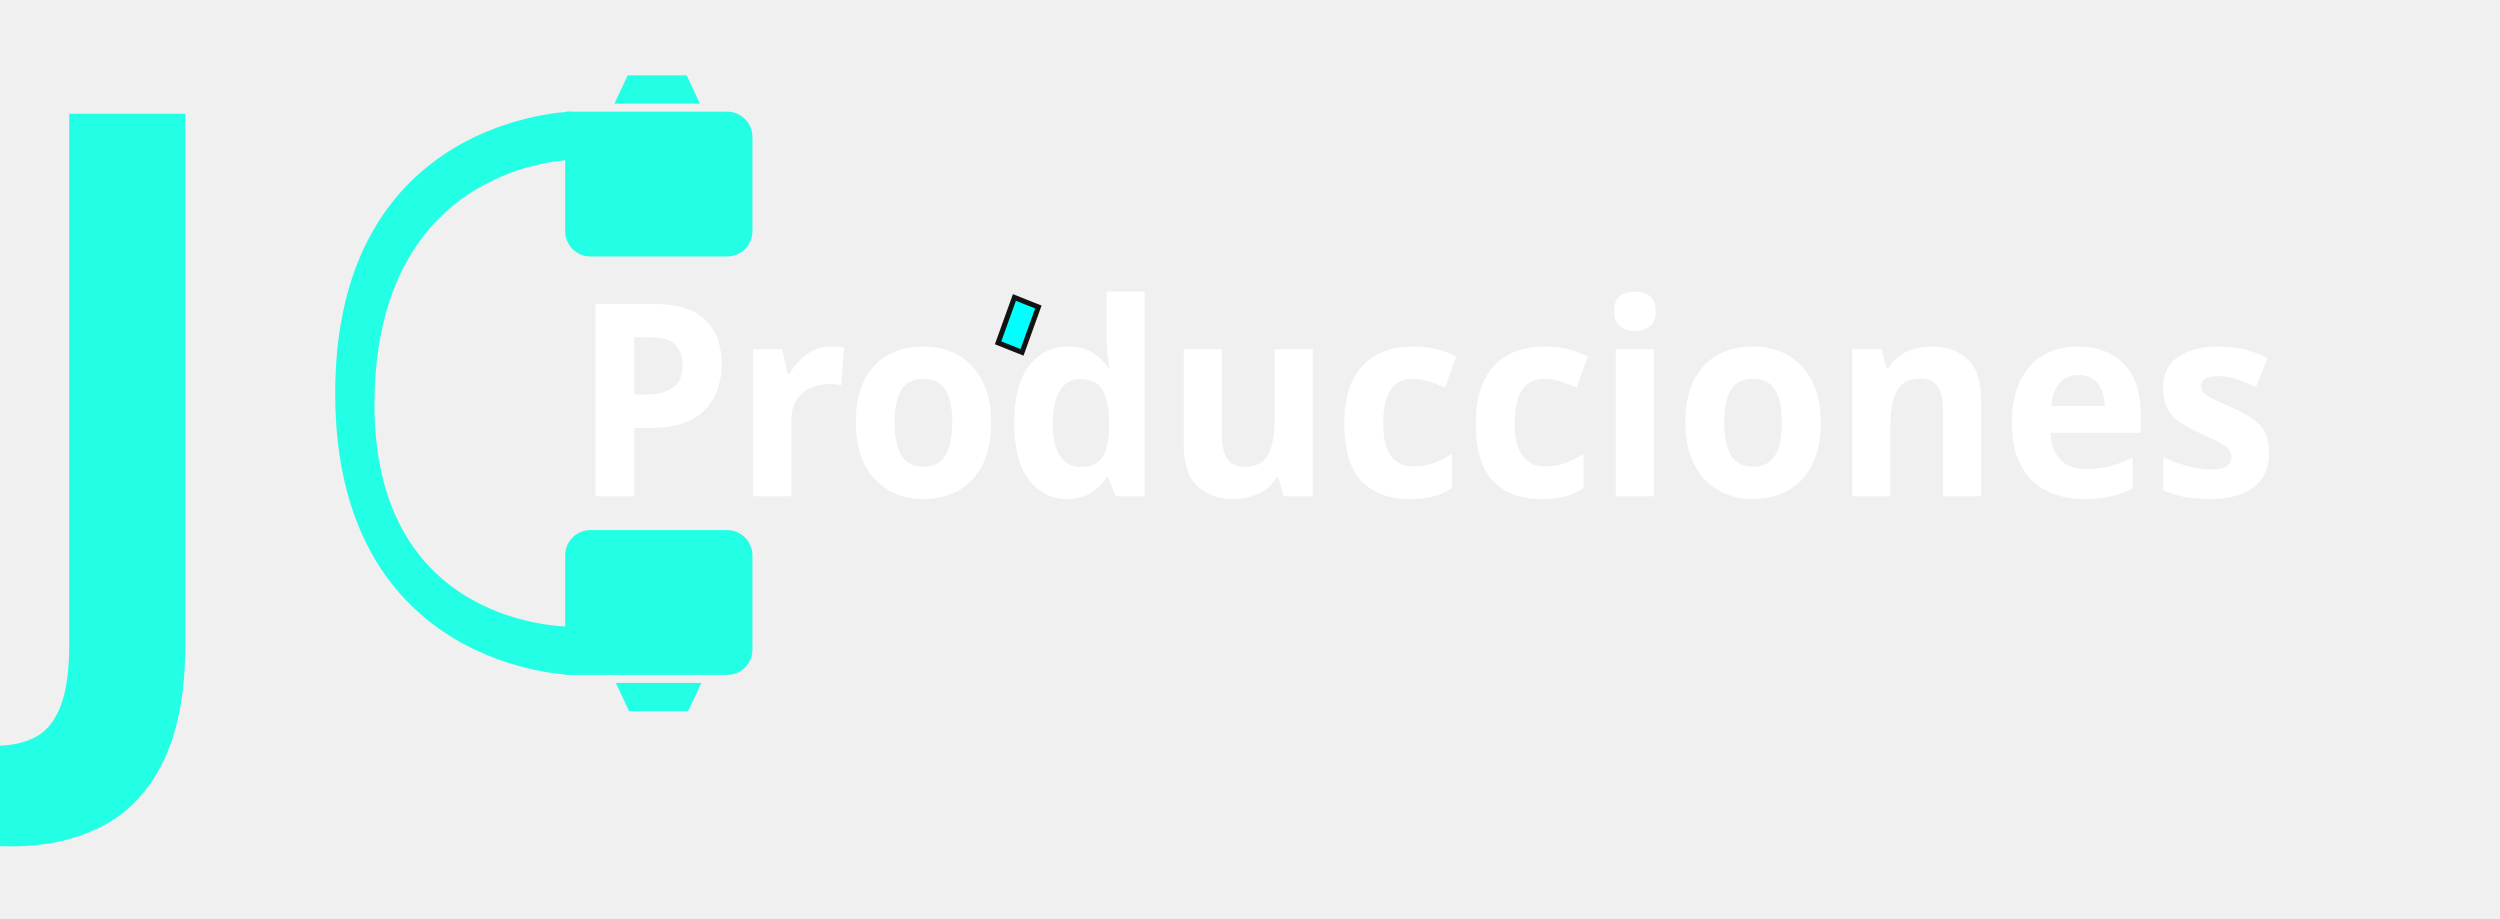
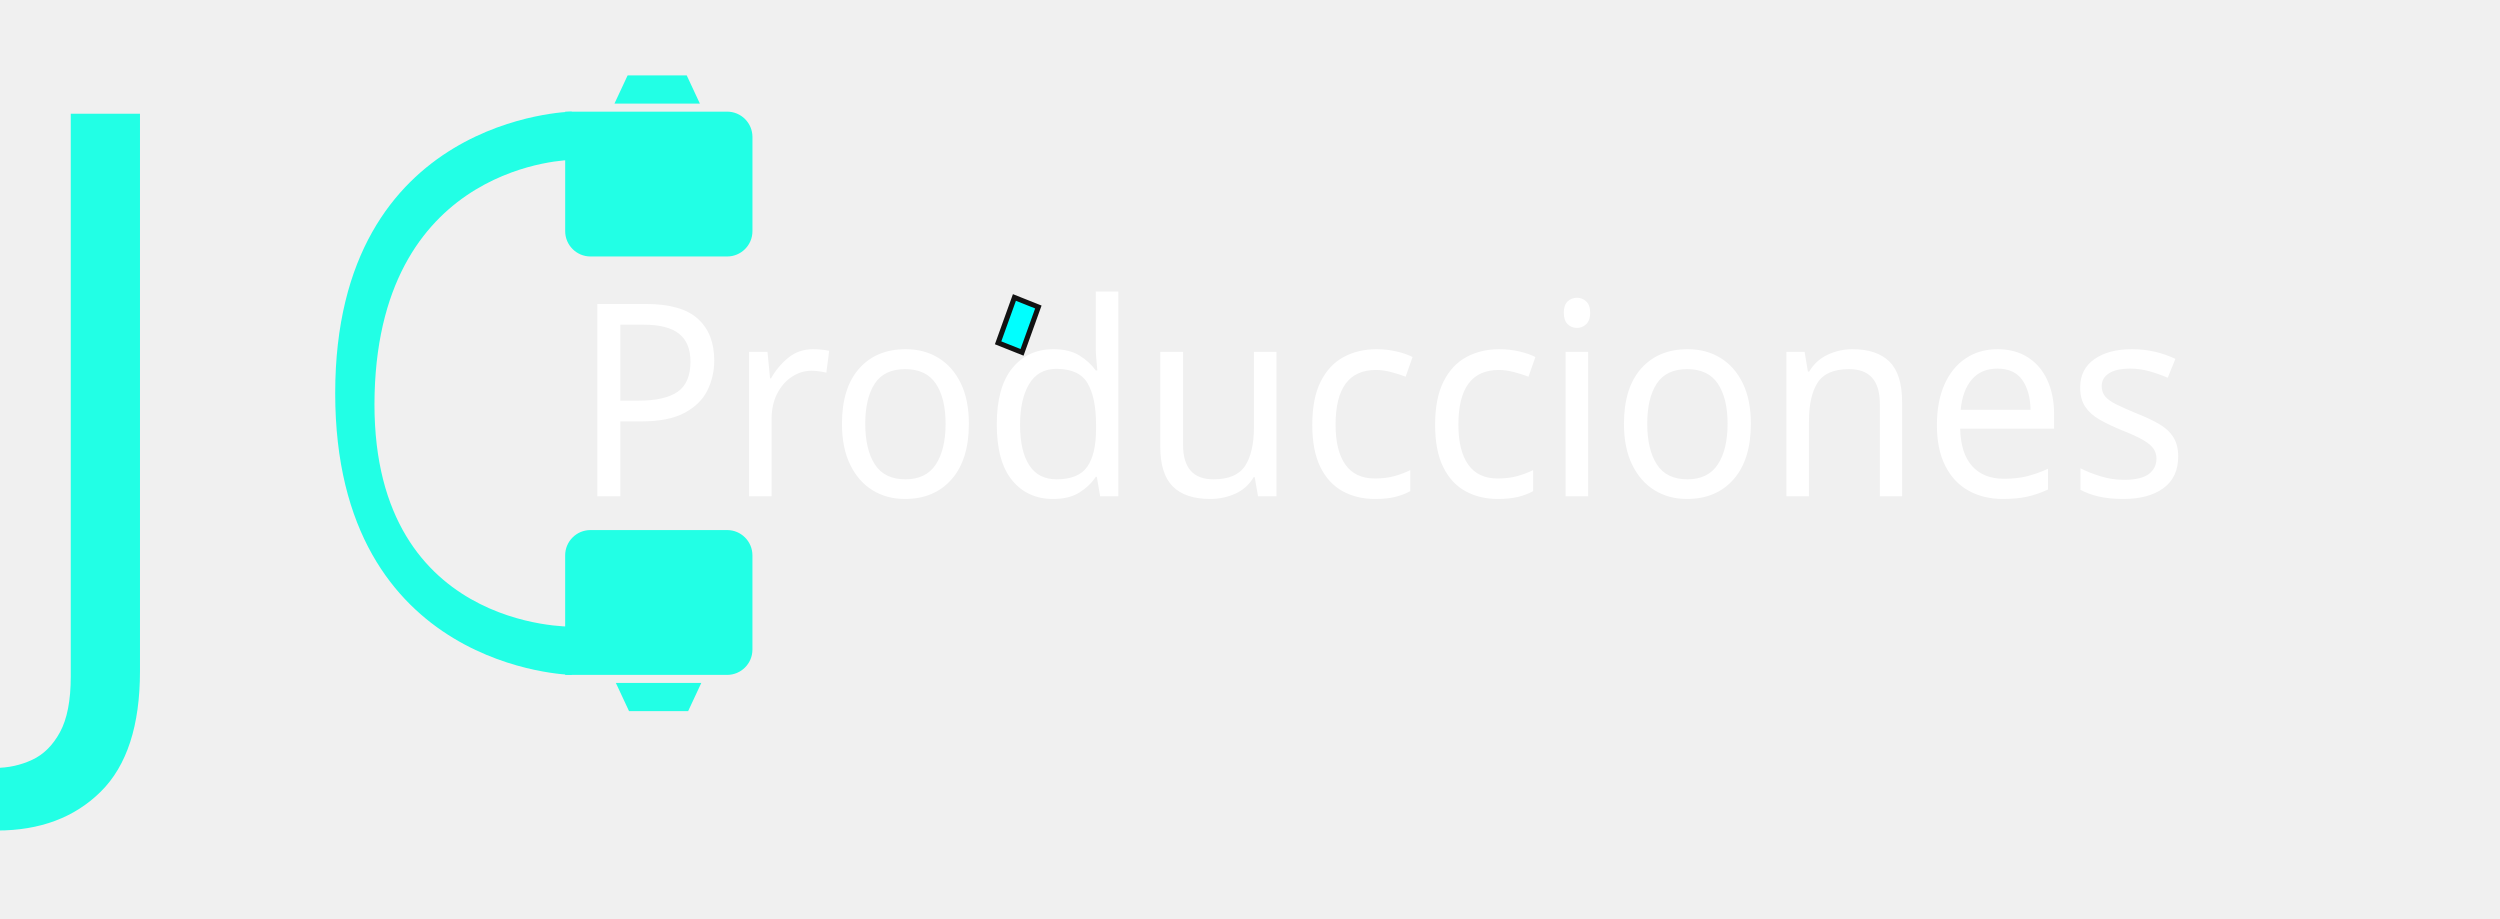
- <svg xmlns="http://www.w3.org/2000/svg" viewBox="0 0 988 363">
-   <g id="Capa_2" data-name="Capa 2">
-     <g id="Capa_1-2" data-name="Capa 1">
-       <path d="M223.36,44.12h64a10,10,0,0,1,10,10V91.36a10,10,0,0,1-10,10h-54a10,10,0,0,1-10-10V44.12A0,0,0,0,1,223.36,44.12Z" style="fill:#22ffe5" />
-       <path d="M148.05,155.42c-2.6,93.81,77.9,92.22,77.9,92.22v19.08s-93.48-1.61-93.48-111.3S226,44.12,226,44.12V63.2S150.58,63.8,148.05,155.42Z" style="fill:#22ffe5" />
-       <path d="M233.36,209.48h64a0,0,0,0,1,0,0v47.24a10,10,0,0,1-10,10h-54a10,10,0,0,1-10-10V219.48A10,10,0,0,1,233.36,209.48Z" transform="translate(520.72 476.2) rotate(180)" style="fill:#22ffe5" />
-       <polygon points="276.59 40.94 242.83 40.94 248.03 29.81 271.4 29.81 276.59 40.94" style="fill:#22ffe5" />
-       <polygon points="243.39 269.9 277.15 269.9 271.96 281.03 248.59 281.03 243.39 269.9" style="fill:#22ffe5" />
-       <text transform="translate(0 268.69) scale(0.97 1)" style="font-size:313.337px;fill:#22ffe5;font-family:Lovelo-Black, Lovelo;font-weight:800">J</text>
-       <text transform="translate(226.25 196.13) scale(0.95 1)" style="font-size:106.451px;fill:#fff;font-family:Lovelo-Black, Lovelo;font-weight:800">Producciones</text>
-       <polygon points="400.9 117.56 394.45 135.48 403.91 139.25 410.36 121.33 400.9 117.56" style="fill:aqua;stroke:#121212;stroke-miterlimit:10;stroke-width:2px" />
+ <svg xmlns="http://www.w3.org/2000/svg" id="Capa_2" data-name="Capa 2" viewBox="0 0 988 363">
+   <defs>
+     <style>
+     @font-face {
+     font-family:LOVELO ;
+     src: url('../fonts/LOVELO.TTF');
+     }
+       .cls-1 {
+         fill: #fff;
+         font-size: 106.45px;
+       }
+ 
+       .cls-1, .cls-2 {
+         font-family: LOVELO;
+       }
+ 
+       .cls-2 {
+         font-size: 313.34px;
+       }
+ 
+       .cls-2, .cls-3 {
+         fill: #22ffe5;
+       }
+ 
+       .cls-4 {
+         fill: aqua;
+         stroke: #121212;
+         stroke-miterlimit: 10;
+         stroke-width: 2px;
+       }
+     </style>
+   </defs>
+   <g id="Capa_1-2" data-name="Capa 1">
+     <g>
+       <g>
+         <path class="cls-3" d="M223.36,44.12h64.01c5.52,0,10,4.48,10,10v37.24c0,5.52-4.48,10-10,10h-54.01c-5.52,0-10-4.48-10-10V44.12h0Z" />
+         <path class="cls-3" d="M148.05,155.42c-2.6,93.81,77.9,92.22,77.9,92.22v19.08s-93.48-1.61-93.48-111.3S225.95,44.12,225.95,44.12v19.08s-75.37,.6-77.9,92.22Z" />
+         <path class="cls-3" d="M233.36,209.48h64.01v47.24c0,5.52-4.48,10-10,10h-54.01c-5.52,0-10-4.48-10-10v-37.24c0-5.52,4.48-10,10-10Z" transform="translate(520.72 476.2) rotate(180)" />
+         <polygon class="cls-3" points="276.59 40.94 242.83 40.94 248.03 29.81 271.4 29.81 276.59 40.94" />
+         <polygon class="cls-3" points="243.39 269.9 277.15 269.9 271.96 281.03 248.59 281.03 243.39 269.9" />
+       </g>
+       <text class="cls-2" transform="translate(0 268.69) scale(.97 1)">
+         <tspan x="0" y="0">J</tspan>
+       </text>
+       <text class="cls-1" transform="translate(226.25 196.13) scale(.95 1)">
+         <tspan x="0" y="0">Producciones</tspan>
+       </text>
+       <polygon class="cls-4" points="400.9 117.56 394.45 135.48 403.91 139.25 410.36 121.33 400.9 117.56" />
    </g>
  </g>
</svg>
